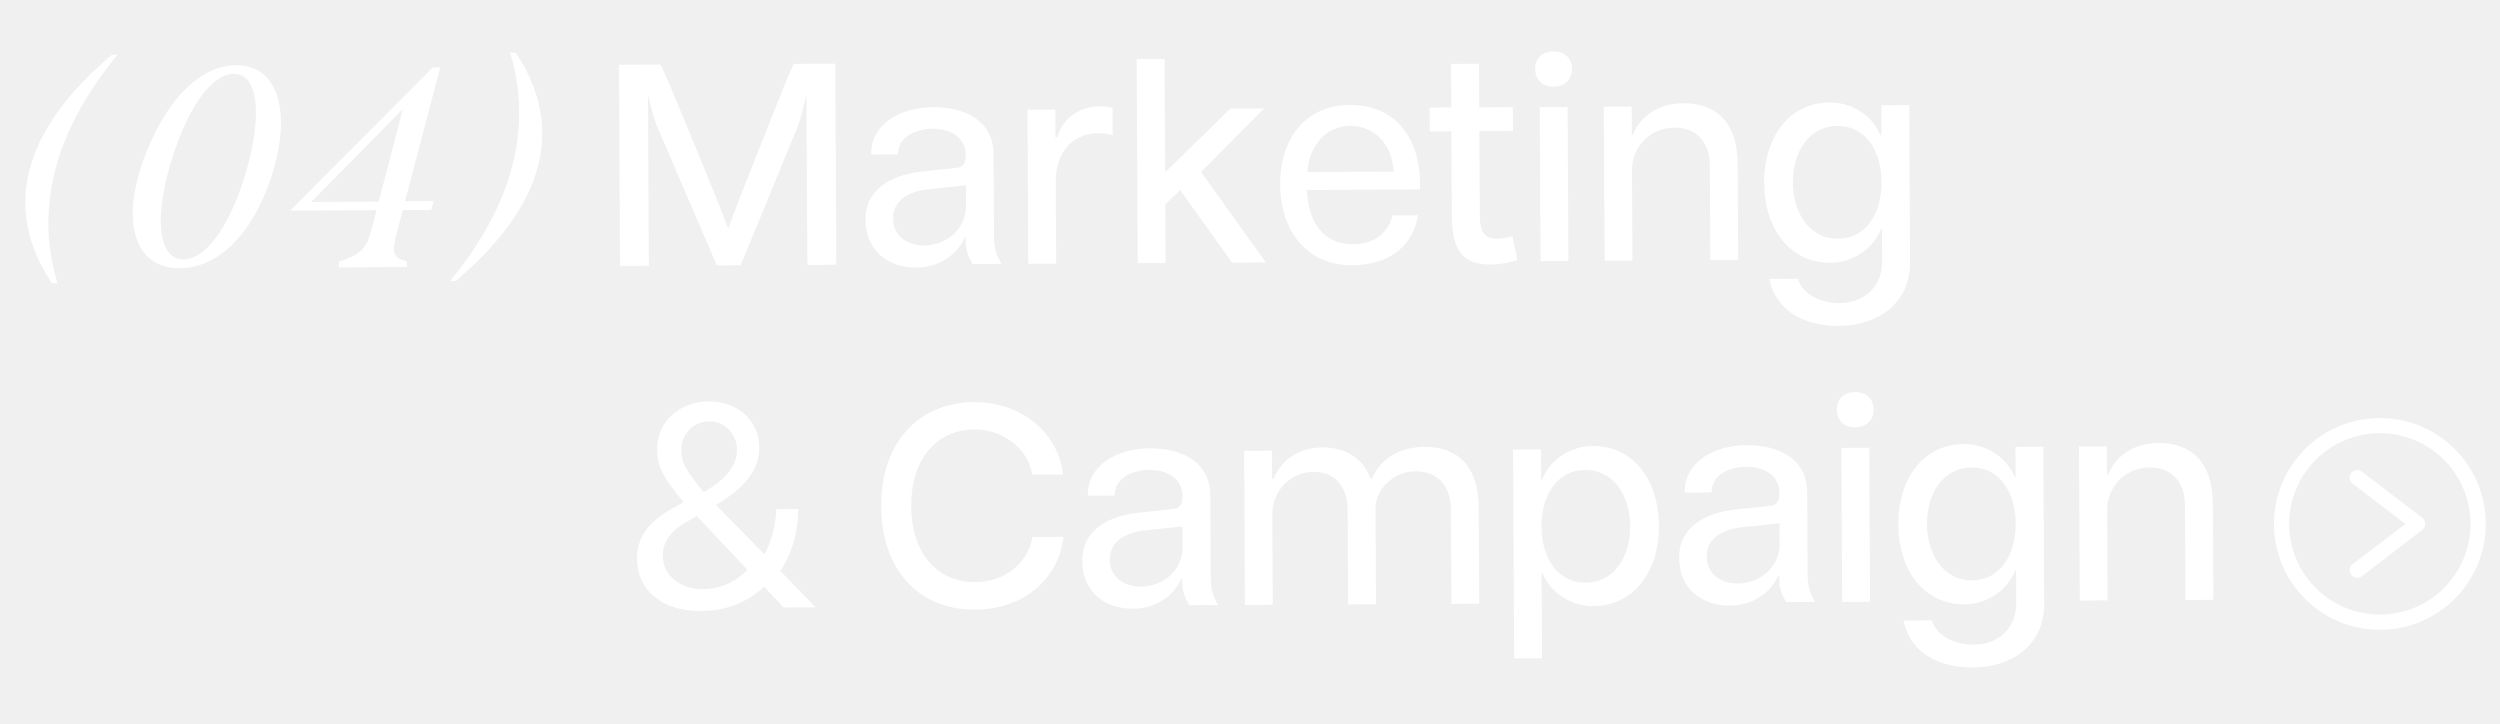
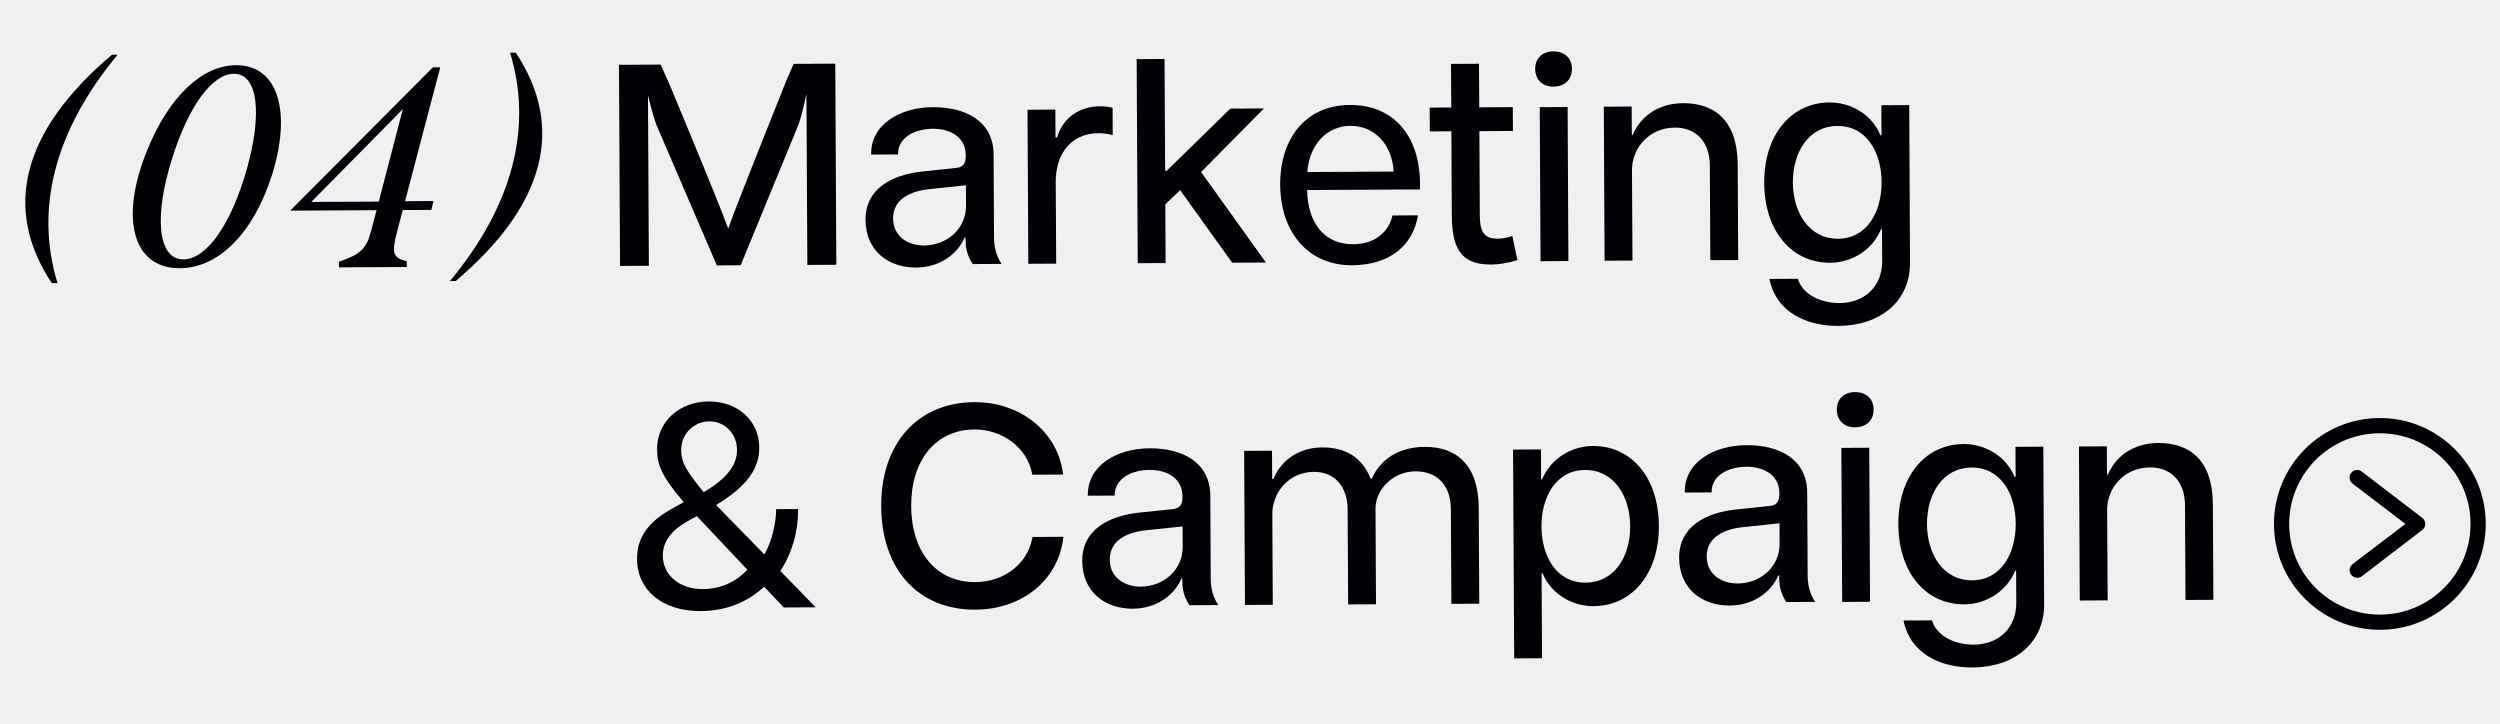
- <svg xmlns="http://www.w3.org/2000/svg" version="1.1" preserveAspectRatio="none" viewBox="0 0 87.648 25.352">
+ <svg xmlns="http://www.w3.org/2000/svg" version="1.1" fill="#000105" preserveAspectRatio="none" viewBox="0 0 87.648 25.352">
  <g>
    <g>
      <g>
-         <path fill="#FFFFFF" d="M3.923,1.92l0.2-0.001c-2.195,2.65-2.91,5.373-2.107,8.007L1.816,9.927     C0.073,7.298,0.788,4.575,3.923,1.92z" />
-         <path fill="#FFFFFF" d="M9.534,6.139C8.885,8.17,7.673,9.396,6.304,9.403C4.654,9.412,4.175,7.656,5.172,5.241     c0.749-1.843,1.903-2.948,3.103-2.955C9.733,2.279,10.242,3.876,9.534,6.139z M6.432,9.094c0.81-0.005,1.662-1.219,2.212-3.13     c0.569-2.013,0.393-3.382-0.447-3.377c-0.75,0.004-1.563,1.107-2.135,2.88C5.384,7.56,5.521,9.098,6.432,9.094z" />
-         <path fill="#FFFFFF" d="M14.262,9.161l0.001,0.2l-2.379,0.013l-0.001-0.2c0.737-0.243,0.967-0.454,1.124-1.065l0.195-0.74     l-3.028,0.016l5.001-5.023l0.26-0.001L14.2,7.054l0.999-0.006l-0.078,0.311l-0.999,0.005l-0.196,0.74     C13.72,8.885,13.771,9.034,14.262,9.161z M13.28,7.068l0.843-3.243L10.912,7.08L13.28,7.068z" />
-         <path fill="#FFFFFF" d="M15.776,9.854c2.195-2.65,2.91-5.373,2.107-8.007l0.199-0.001c1.743,2.629,1.028,5.352-2.106,8.007     L15.776,9.854z" />
-         <path fill="#FFFFFF" d="M27.824,2.239l1.46-0.008l0.037,7.051l-1.016,0.006l-0.032-5.991c-0.062,0.308-0.186,0.797-0.268,1.046     L25.967,9.3l-0.835,0.005l-2.126-4.945c-0.089-0.248-0.224-0.736-0.289-1.038l0.032,5.996l-1.011,0.005l-0.037-7.051l1.46-0.008     l0.301,0.668c0.287,0.706,1.603,3.824,2.068,5.082c0.395-1.096,1.609-4.101,2.038-5.187L27.824,2.239z" />
-         <path fill="#FFFFFF" d="M32.705,4.514c-0.625,0.003-1.233,0.3-1.221,0.9l-0.942,0.005c-0.021-1.074,1.036-1.656,2.159-1.662     c1.152-0.006,2.127,0.486,2.133,1.658l0.016,2.896c0.001,0.327,0.062,0.635,0.264,0.941l-1.011,0.006     c-0.173-0.259-0.247-0.526-0.249-0.81V8.321h-0.029c-0.271,0.621-0.913,1.055-1.704,1.059c-0.972,0.005-1.771-0.581-1.776-1.675     c-0.006-1.084,0.915-1.582,2.013-1.695l1.176-0.124c0.278-0.03,0.326-0.216,0.325-0.445C33.854,4.728,33.203,4.511,32.705,4.514z      M31.311,7.651c-0.001,0.674,0.566,0.958,1.084,0.956c0.796-0.005,1.477-0.579,1.473-1.399l-0.004-0.713L32.56,6.634     C31.931,6.7,31.312,6.977,31.311,7.651z" />
-         <path fill="#FFFFFF" d="M36.999,3.842l0.005,0.977l0.059-0.001c0.201-0.704,0.795-1.088,1.513-1.092     c0.142,0,0.288,0.019,0.43,0.052l0.005,0.957c-0.176-0.043-0.342-0.066-0.498-0.065c-1.006,0.005-1.505,0.774-1.5,1.712     l0.016,2.861l-0.977,0.005l-0.028-5.4L36.999,3.842z" />
-         <path fill="#FFFFFF" d="M39.851,2.073l0.977-0.005l0.021,3.921h0.054l2.23-2.18l1.182-0.007l-2.206,2.229l2.273,3.172     L43.199,9.21l-1.825-2.545l-0.52,0.501l0.011,2.056l-0.977,0.005L39.851,2.073z" />
-         <path fill="#FFFFFF" d="M44.883,6.471c-0.009-1.587,0.869-2.782,2.441-2.791c1.509-0.008,2.452,1.047,2.461,2.771l0.001,0.19     l-3.96,0.021c0.021,1.162,0.61,1.906,1.616,1.901c0.757-0.004,1.243-0.422,1.377-1.009l0.894-0.005     C49.542,8.59,48.755,9.273,47.446,9.3C45.923,9.327,44.892,8.209,44.883,6.471z M45.833,6.031l3.027-0.016     c-0.05-0.957-0.678-1.607-1.522-1.604C46.518,4.417,45.9,5.074,45.833,6.031z" />
-         <path fill="#FFFFFF" d="M50.88,3.769L50.871,2.24l0.981-0.005l0.009,1.528l1.177-0.007l0.004,0.835l-1.177,0.007l0.016,2.959     c0.003,0.635,0.199,0.81,0.624,0.812c0.142,0,0.322-0.03,0.518-0.095l0.175,0.844c-0.316,0.104-0.644,0.154-0.917,0.156     c-0.918,0.005-1.374-0.394-1.381-1.692l-0.016-2.979l-0.757,0.004l-0.004-0.835L50.88,3.769z" />
-         <path fill="#FFFFFF" d="M54.454,1.802c0.4-0.002,0.655,0.24,0.657,0.606c0.002,0.381-0.25,0.627-0.65,0.629     c-0.381,0.002-0.637-0.241-0.639-0.622C53.82,2.049,54.073,1.804,54.454,1.802z M54.01,9.157l-0.028-5.4l0.977-0.005l0.028,5.4     L54.01,9.157z" />
-         <path fill="#FFFFFF" d="M56.228,3.74l0.977-0.005l0.005,0.991h0.034c0.284-0.686,0.946-1.104,1.762-1.108     c1.108-0.006,1.907,0.61,1.916,2.144l0.018,3.354l-0.977,0.005l-0.018-3.335c-0.004-0.752-0.432-1.315-1.223-1.312     c-0.933,0.005-1.51,0.74-1.506,1.492l0.017,3.169l-0.977,0.005L56.228,3.74z" />
-         <path fill="#FFFFFF" d="M62.035,9.779l0.996-0.005c0.169,0.561,0.815,0.854,1.47,0.852c0.884-0.01,1.491-0.599,1.486-1.463     l-0.006-1.128h-0.034c-0.294,0.729-1.029,1.173-1.776,1.177c-1.377,0.007-2.311-1.136-2.319-2.801     c-0.009-1.66,0.923-2.812,2.29-2.819c0.703-0.004,1.462,0.378,1.788,1.152h0.034l-0.005-1.055l0.977-0.005l0.028,5.522     c0.008,1.343-1.023,2.202-2.488,2.22C63.362,11.438,62.271,10.965,62.035,9.779z M64.44,8.37c1.006-0.005,1.533-0.931,1.527-1.99     s-0.538-1.97-1.549-1.965c-1.006,0.006-1.567,0.922-1.562,1.981C62.863,7.461,63.43,8.376,64.44,8.37z" />
-         <path fill="#FFFFFF" d="M22.334,19.601c-0.004-0.728,0.359-1.286,1.227-1.769l0.408-0.228c-0.752-0.89-0.93-1.279-0.933-1.846     c-0.005-0.972,0.782-1.679,1.812-1.684c1.025-0.006,1.767,0.684,1.771,1.611c0.004,0.723-0.408,1.354-1.513,2.02l1.693,1.734     c0.267-0.455,0.414-1.145,0.412-1.589l0.771-0.004c0.004,0.786-0.212,1.549-0.624,2.171l1.232,1.269v0.005l-1.113,0.006     l-0.688-0.729c-0.563,0.53-1.318,0.852-2.217,0.856C23.223,21.432,22.34,20.694,22.334,19.601z M24.64,20.653     c0.645-0.004,1.165-0.26,1.563-0.678l-1.772-1.88l-0.355,0.197c-0.569,0.32-0.841,0.727-0.839,1.19     C23.24,20.152,23.81,20.657,24.64,20.653z M24.67,17.255c0.857-0.503,1.172-0.974,1.169-1.491     c-0.003-0.547-0.42-0.994-0.972-0.991c-0.542,0.003-0.989,0.44-0.986,1.007C23.884,16.209,24.046,16.491,24.67,17.255z" />
-         <path fill="#FFFFFF" d="M34.162,14.099c1.582-0.008,2.881,1.001,3.099,2.45c0.005,0.039,0.005,0.063,0.01,0.088l-1.079,0.005     c-0.166-0.966-1.077-1.591-2.024-1.586c-1.377,0.008-2.23,1.096-2.223,2.688c0.009,1.606,0.874,2.672,2.251,2.664     c1.03-0.005,1.812-0.658,1.984-1.494c0.01-0.034,0.019-0.063,0.023-0.089l1.079-0.005c-0.005,0.029-0.009,0.063-0.014,0.107     c-0.203,1.432-1.447,2.439-3.073,2.447c-1.978,0.011-3.289-1.384-3.301-3.62C30.883,15.527,32.189,14.109,34.162,14.099z" />
-         <path fill="#FFFFFF" d="M40.303,16.474c-0.625,0.004-1.234,0.3-1.222,0.9l-0.942,0.005c-0.02-1.074,1.037-1.656,2.16-1.662     c1.152-0.006,2.126,0.487,2.133,1.659l0.015,2.896c0.002,0.327,0.062,0.635,0.264,0.941l-1.011,0.005     c-0.172-0.258-0.247-0.526-0.248-0.81l-0.001-0.127h-0.029c-0.27,0.622-0.912,1.055-1.703,1.06     c-0.972,0.005-1.771-0.582-1.776-1.676c-0.006-1.084,0.914-1.582,2.013-1.695l1.176-0.123c0.278-0.031,0.326-0.217,0.325-0.446     C41.451,16.688,40.801,16.472,40.303,16.474z M38.908,19.611c-0.002,0.674,0.566,0.959,1.084,0.956     c0.796-0.004,1.477-0.579,1.472-1.399l-0.004-0.713l-1.303,0.139C39.527,18.661,38.909,18.938,38.908,19.611z" />
-         <path fill="#FFFFFF" d="M43.619,15.807l0.976-0.005l0.006,0.991h0.044c0.279-0.686,0.922-1.104,1.713-1.107     c0.791-0.005,1.402,0.339,1.69,1.09l0.049-0.001c0.342-0.754,1.039-1.104,1.85-1.108c1.099-0.006,1.888,0.61,1.896,2.144     l0.018,3.354l-0.977,0.005l-0.018-3.33c-0.004-0.781-0.441-1.311-1.223-1.316c-0.791-0.006-1.422,0.628-1.419,1.316l0.018,3.345     l-0.977,0.005l-0.018-3.335c-0.004-0.752-0.422-1.316-1.179-1.312c-0.903,0.005-1.466,0.74-1.462,1.492l0.017,3.169l-0.976,0.005     L43.619,15.807z" />
-         <path fill="#FFFFFF" d="M53.047,15.763l0.977-0.006l0.006,1.055h0.034c0.294-0.729,1.029-1.172,1.776-1.176     c1.377-0.008,2.311,1.13,2.319,2.8c0.009,1.655-0.923,2.808-2.29,2.815c-0.703,0.003-1.462-0.379-1.788-1.153h-0.034l0.016,2.979     l-0.977,0.006L53.047,15.763z M55.57,16.477c-1.006,0.006-1.533,0.931-1.527,1.985c0.005,1.06,0.537,1.971,1.548,1.965     c1.006-0.005,1.568-0.916,1.562-1.976C57.147,17.387,56.581,16.472,55.57,16.477z" />
-         <path fill="#FFFFFF" d="M61.23,16.364c-0.625,0.003-1.234,0.299-1.222,0.899l-0.942,0.005c-0.02-1.074,1.037-1.655,2.16-1.661     c1.152-0.007,2.126,0.486,2.133,1.658l0.015,2.896c0.002,0.327,0.062,0.635,0.264,0.941l-1.011,0.005     c-0.172-0.258-0.247-0.525-0.248-0.809l-0.001-0.127h-0.029c-0.27,0.621-0.912,1.055-1.703,1.059     c-0.972,0.005-1.771-0.582-1.776-1.676c-0.006-1.084,0.914-1.582,2.013-1.694l1.176-0.124c0.278-0.03,0.326-0.217,0.325-0.446     C62.379,16.577,61.729,16.361,61.23,16.364z M59.836,19.501c-0.002,0.674,0.566,0.959,1.084,0.956     c0.796-0.004,1.477-0.579,1.472-1.399l-0.004-0.713l-1.303,0.139C60.455,18.551,59.837,18.827,59.836,19.501z" />
-         <path fill="#FFFFFF" d="M65.03,13.746c0.4-0.002,0.655,0.241,0.657,0.607c0.002,0.381-0.251,0.626-0.651,0.628     c-0.381,0.002-0.636-0.241-0.638-0.622C64.396,13.993,64.649,13.748,65.03,13.746z M64.585,21.103l-0.028-5.4l0.977-0.006     l0.028,5.4L64.585,21.103z" />
-         <path fill="#FFFFFF" d="M66.737,21.755l0.996-0.005c0.169,0.561,0.814,0.854,1.469,0.852c0.884-0.01,1.491-0.599,1.487-1.463     l-0.006-1.128h-0.034c-0.295,0.729-1.029,1.173-1.776,1.177c-1.377,0.007-2.311-1.136-2.319-2.801     c-0.009-1.66,0.923-2.812,2.29-2.819c0.703-0.004,1.462,0.378,1.788,1.152h0.034l-0.006-1.055l0.977-0.005l0.029,5.522     c0.007,1.343-1.023,2.202-2.488,2.22C68.064,23.413,66.973,22.94,66.737,21.755z M69.142,20.346     c1.006-0.005,1.533-0.931,1.528-1.99c-0.006-1.06-0.538-1.97-1.549-1.965c-1.006,0.006-1.567,0.922-1.562,1.981     C67.564,19.437,68.131,20.352,69.142,20.346z" />
-         <path fill="#FFFFFF" d="M72.887,15.653l0.977-0.005l0.006,0.991l0.034-0.001c0.284-0.685,0.946-1.104,1.762-1.107     c1.108-0.006,1.907,0.61,1.915,2.144l0.018,3.354l-0.977,0.005l-0.018-3.335c-0.004-0.752-0.432-1.316-1.223-1.312     c-0.933,0.005-1.51,0.741-1.506,1.493l0.017,3.169l-0.977,0.005L72.887,15.653z" />
+         <g>
+           <path d="M3.923,1.92l0.2-0.001c-2.195,2.65-2.91,5.373-2.107,8.007L1.816,9.927C0.073,7.298,0.788,4.575,3.923,1.92z" />
+           <path d="M9.534,6.139C8.885,8.17,7.673,9.396,6.304,9.403C4.654,9.412,4.175,7.656,5.172,5.241      c0.749-1.843,1.903-2.948,3.103-2.955C9.733,2.279,10.242,3.876,9.534,6.139z M6.432,9.094c0.81-0.005,1.662-1.219,2.212-3.13      c0.569-2.013,0.393-3.382-0.447-3.377c-0.75,0.004-1.563,1.107-2.135,2.88C5.384,7.56,5.521,9.098,6.432,9.094z" />
+           <path d="M14.262,9.161l0.001,0.2l-2.379,0.013l-0.001-0.2c0.737-0.243,0.967-0.454,1.124-1.065l0.195-0.74l-3.028,0.016      l5.001-5.023l0.26-0.001L14.2,7.054l0.999-0.006l-0.078,0.311l-0.999,0.005l-0.196,0.74C13.72,8.885,13.771,9.034,14.262,9.161z       M13.28,7.068l0.843-3.243L10.912,7.08L13.28,7.068z" />
+           <path d="M15.776,9.854c2.195-2.65,2.91-5.373,2.107-8.007l0.199-0.001c1.743,2.629,1.028,5.352-2.106,8.007L15.776,9.854z" />
+           <path d="M27.824,2.239l1.46-0.008l0.037,7.051l-1.016,0.006l-0.032-5.991c-0.062,0.308-0.186,0.797-0.268,1.046L25.967,9.3      l-0.835,0.005l-2.126-4.945c-0.089-0.248-0.224-0.736-0.289-1.038l0.032,5.996l-1.011,0.005l-0.037-7.051l1.46-0.008      l0.301,0.668c0.287,0.706,1.603,3.824,2.068,5.082c0.395-1.096,1.609-4.101,2.038-5.187L27.824,2.239z" />
+           <path d="M32.705,4.514c-0.625,0.003-1.233,0.3-1.221,0.9l-0.942,0.005c-0.021-1.074,1.036-1.656,2.159-1.662      c1.152-0.006,2.127,0.486,2.133,1.658l0.016,2.896c0.001,0.327,0.062,0.635,0.264,0.941l-1.011,0.006      c-0.173-0.259-0.247-0.526-0.249-0.81V8.321h-0.029c-0.271,0.621-0.913,1.055-1.704,1.059c-0.972,0.005-1.771-0.581-1.776-1.675      c-0.006-1.084,0.915-1.582,2.013-1.695l1.176-0.124c0.278-0.03,0.326-0.216,0.325-0.445C33.854,4.728,33.203,4.511,32.705,4.514      z M31.311,7.651c-0.001,0.674,0.566,0.958,1.084,0.956c0.796-0.005,1.477-0.579,1.473-1.399l-0.004-0.713L32.56,6.634      C31.931,6.7,31.312,6.977,31.311,7.651z" />
+           <path d="M36.999,3.842l0.005,0.977l0.059-0.001c0.201-0.704,0.795-1.088,1.513-1.092c0.142,0,0.288,0.019,0.43,0.052      l0.005,0.957c-0.176-0.043-0.342-0.066-0.498-0.065c-1.006,0.005-1.505,0.774-1.5,1.712l0.016,2.861l-0.977,0.005l-0.028-5.4      L36.999,3.842z" />
+           <path d="M39.851,2.073l0.977-0.005l0.021,3.921h0.054l2.23-2.18l1.182-0.007l-2.206,2.229l2.273,3.172L43.199,9.21l-1.825-2.545      l-0.52,0.501l0.011,2.056l-0.977,0.005L39.851,2.073z" />
+           <path d="M44.883,6.471c-0.009-1.587,0.869-2.782,2.441-2.791c1.509-0.008,2.452,1.047,2.461,2.771l0.001,0.19l-3.96,0.021      c0.021,1.162,0.61,1.906,1.616,1.901c0.757-0.004,1.243-0.422,1.377-1.009l0.894-0.005C49.542,8.59,48.755,9.273,47.446,9.3      C45.923,9.327,44.892,8.209,44.883,6.471z M45.833,6.031l3.027-0.016c-0.05-0.957-0.678-1.607-1.522-1.604      C46.518,4.417,45.9,5.074,45.833,6.031z" />
+           <path d="M50.88,3.769L50.871,2.24l0.981-0.005l0.009,1.528l1.177-0.007l0.004,0.835l-1.177,0.007l0.016,2.959      c0.003,0.635,0.199,0.81,0.624,0.812c0.142,0,0.322-0.03,0.518-0.095l0.175,0.844c-0.316,0.104-0.644,0.154-0.917,0.156      c-0.918,0.005-1.374-0.394-1.381-1.692l-0.016-2.979l-0.757,0.004l-0.004-0.835L50.88,3.769z" />
+           <path d="M54.454,1.802c0.4-0.002,0.655,0.24,0.657,0.606c0.002,0.381-0.25,0.627-0.65,0.629      c-0.381,0.002-0.637-0.241-0.639-0.622C53.82,2.049,54.073,1.804,54.454,1.802z M54.01,9.157l-0.028-5.4l0.977-0.005l0.028,5.4      L54.01,9.157z" />
+           <path d="M56.228,3.74l0.977-0.005l0.005,0.991h0.034c0.284-0.686,0.946-1.104,1.762-1.108c1.108-0.006,1.907,0.61,1.916,2.144      l0.018,3.354l-0.977,0.005l-0.018-3.335c-0.004-0.752-0.432-1.315-1.223-1.312c-0.933,0.005-1.51,0.74-1.506,1.492l0.017,3.169      l-0.977,0.005L56.228,3.74z" />
+           <path d="M62.035,9.779l0.996-0.005c0.169,0.561,0.815,0.854,1.47,0.852c0.884-0.01,1.491-0.599,1.486-1.463l-0.006-1.128h-0.034      c-0.294,0.729-1.029,1.173-1.776,1.177c-1.377,0.007-2.311-1.136-2.319-2.801c-0.009-1.66,0.923-2.812,2.29-2.819      c0.703-0.004,1.462,0.378,1.788,1.152h0.034l-0.005-1.055l0.977-0.005l0.028,5.522c0.008,1.343-1.023,2.202-2.488,2.22      C63.362,11.438,62.271,10.965,62.035,9.779z M64.44,8.37c1.006-0.005,1.533-0.931,1.527-1.99s-0.538-1.97-1.549-1.965      c-1.006,0.006-1.567,0.922-1.562,1.981C62.863,7.461,63.43,8.376,64.44,8.37z" />
+           <path d="M22.334,19.601c-0.004-0.728,0.359-1.286,1.227-1.769l0.408-0.228c-0.752-0.89-0.93-1.279-0.933-1.846      c-0.005-0.972,0.782-1.679,1.812-1.684c1.025-0.006,1.767,0.684,1.771,1.611c0.004,0.723-0.408,1.354-1.513,2.02l1.693,1.734      c0.267-0.455,0.414-1.145,0.412-1.589l0.771-0.004c0.004,0.786-0.212,1.549-0.624,2.171l1.232,1.269v0.005l-1.113,0.006      l-0.688-0.729c-0.563,0.53-1.318,0.852-2.217,0.856C23.223,21.432,22.34,20.694,22.334,19.601z M24.64,20.653      c0.645-0.004,1.165-0.26,1.563-0.678l-1.772-1.88l-0.355,0.197c-0.569,0.32-0.841,0.727-0.839,1.19      C23.24,20.152,23.81,20.657,24.64,20.653z M24.67,17.255c0.857-0.503,1.172-0.974,1.169-1.491      c-0.003-0.547-0.42-0.994-0.972-0.991c-0.542,0.003-0.989,0.44-0.986,1.007C23.884,16.209,24.046,16.491,24.67,17.255z" />
+           <path d="M34.162,14.099c1.582-0.008,2.881,1.001,3.099,2.45c0.005,0.039,0.005,0.063,0.01,0.088l-1.079,0.005      c-0.166-0.966-1.077-1.591-2.024-1.586c-1.377,0.008-2.23,1.096-2.223,2.688c0.009,1.606,0.874,2.672,2.251,2.664      c1.03-0.005,1.812-0.658,1.984-1.494c0.01-0.034,0.019-0.063,0.023-0.089l1.079-0.005c-0.005,0.029-0.009,0.063-0.014,0.107      c-0.203,1.432-1.447,2.439-3.073,2.447c-1.978,0.011-3.289-1.384-3.301-3.62C30.883,15.527,32.189,14.109,34.162,14.099z" />
+           <path d="M40.303,16.474c-0.625,0.004-1.234,0.3-1.222,0.9l-0.942,0.005c-0.02-1.074,1.037-1.656,2.16-1.662      c1.152-0.006,2.126,0.487,2.133,1.659l0.015,2.896c0.002,0.327,0.062,0.635,0.264,0.941l-1.011,0.005      c-0.172-0.258-0.247-0.526-0.248-0.81l-0.001-0.127h-0.029c-0.27,0.622-0.912,1.055-1.703,1.06      c-0.972,0.005-1.771-0.582-1.776-1.676c-0.006-1.084,0.914-1.582,2.013-1.695l1.176-0.123c0.278-0.031,0.326-0.217,0.325-0.446      C41.451,16.688,40.801,16.472,40.303,16.474z M38.908,19.611c-0.002,0.674,0.566,0.959,1.084,0.956      c0.796-0.004,1.477-0.579,1.472-1.399l-0.004-0.713l-1.303,0.139C39.527,18.661,38.909,18.938,38.908,19.611z" />
+           <path d="M43.619,15.807l0.976-0.005l0.006,0.991h0.044c0.279-0.686,0.922-1.104,1.713-1.107c0.791-0.005,1.402,0.339,1.69,1.09      l0.049-0.001c0.342-0.754,1.039-1.104,1.85-1.108c1.099-0.006,1.888,0.61,1.896,2.144l0.018,3.354l-0.977,0.005l-0.018-3.33      c-0.004-0.781-0.441-1.311-1.223-1.316c-0.791-0.006-1.422,0.628-1.419,1.316l0.018,3.345l-0.977,0.005l-0.018-3.335      c-0.004-0.752-0.422-1.316-1.179-1.312c-0.903,0.005-1.466,0.74-1.462,1.492l0.017,3.169l-0.976,0.005L43.619,15.807z" />
+           <path d="M53.047,15.763l0.977-0.006l0.006,1.055h0.034c0.294-0.729,1.029-1.172,1.776-1.176c1.377-0.008,2.311,1.13,2.319,2.8      c0.009,1.655-0.923,2.808-2.29,2.815c-0.703,0.003-1.462-0.379-1.788-1.153h-0.034l0.016,2.979l-0.977,0.006L53.047,15.763z       M55.57,16.477c-1.006,0.006-1.533,0.931-1.527,1.985c0.005,1.06,0.537,1.971,1.548,1.965c1.006-0.005,1.568-0.916,1.562-1.976      C57.147,17.387,56.581,16.472,55.57,16.477z" />
+           <path d="M61.23,16.364c-0.625,0.003-1.234,0.299-1.222,0.899l-0.942,0.005c-0.02-1.074,1.037-1.655,2.16-1.661      c1.152-0.007,2.126,0.486,2.133,1.658l0.015,2.896c0.002,0.327,0.062,0.635,0.264,0.941l-1.011,0.005      c-0.172-0.258-0.247-0.525-0.248-0.809l-0.001-0.127h-0.029c-0.27,0.621-0.912,1.055-1.703,1.059      c-0.972,0.005-1.771-0.582-1.776-1.676c-0.006-1.084,0.914-1.582,2.013-1.694l1.176-0.124c0.278-0.03,0.326-0.217,0.325-0.446      C62.379,16.577,61.729,16.361,61.23,16.364z M59.836,19.501c-0.002,0.674,0.566,0.959,1.084,0.956      c0.796-0.004,1.477-0.579,1.472-1.399l-0.004-0.713l-1.303,0.139C60.455,18.551,59.837,18.827,59.836,19.501z" />
+           <path d="M65.03,13.746c0.4-0.002,0.655,0.241,0.657,0.607c0.002,0.381-0.251,0.626-0.651,0.628      c-0.381,0.002-0.636-0.241-0.638-0.622C64.396,13.993,64.649,13.748,65.03,13.746z M64.585,21.103l-0.028-5.4l0.977-0.006      l0.028,5.4L64.585,21.103z" />
+           <path d="M66.737,21.755l0.996-0.005c0.169,0.561,0.814,0.854,1.469,0.852c0.884-0.01,1.491-0.599,1.487-1.463l-0.006-1.128      h-0.034c-0.295,0.729-1.029,1.173-1.776,1.177c-1.377,0.007-2.311-1.136-2.319-2.801c-0.009-1.66,0.923-2.812,2.29-2.819      c0.703-0.004,1.462,0.378,1.788,1.152h0.034l-0.006-1.055l0.977-0.005l0.029,5.522c0.007,1.343-1.023,2.202-2.488,2.22      C68.064,23.413,66.973,22.94,66.737,21.755z M69.142,20.346c1.006-0.005,1.533-0.931,1.528-1.99      c-0.006-1.06-0.538-1.97-1.549-1.965c-1.006,0.006-1.567,0.922-1.562,1.981C67.564,19.437,68.131,20.352,69.142,20.346z" />
+           <path d="M72.887,15.653l0.977-0.005l0.006,0.991l0.034-0.001c0.284-0.685,0.946-1.104,1.762-1.107      c1.108-0.006,1.907,0.61,1.915,2.144l0.018,3.354l-0.977,0.005l-0.018-3.335c-0.004-0.752-0.432-1.316-1.223-1.312      c-0.933,0.005-1.51,0.741-1.506,1.493l0.017,3.169l-0.977,0.005L72.887,15.653z" />
+         </g>
      </g>
-     </g>
-     <g>
-       <g id="MeGCCb.tif_00000142178147281124697660000011453836636091038362_">
-         <g>
-           <path fill="#FFFFFF" d="M87.148,18.368c0,2.05-1.662,3.712-3.712,3.712s-3.712-1.662-3.712-3.712s1.662-3.712,3.712-3.712      S87.148,16.318,87.148,18.368z M86.615,18.368c0-1.756-1.423-3.179-3.179-3.179c-1.756,0-3.179,1.423-3.179,3.179      s1.423,3.179,3.179,3.179C85.192,21.547,86.615,20.123,86.615,18.368z" />
-           <path fill="#FFFFFF" d="M82.82,20.191c-0.133,0.102-0.291,0.081-0.386-0.035c-0.097-0.119-0.074-0.288,0.055-0.386l1.843-1.403      l-1.852-1.411c-0.121-0.092-0.138-0.256-0.054-0.371c0.08-0.11,0.248-0.152,0.369-0.059l2.126,1.628      c0.071,0.054,0.103,0.129,0.106,0.205c0.002,0.084-0.031,0.164-0.106,0.221L82.82,20.191z" />
+       <g>
+         <g id="MeGCCb.tif_00000142178147281124697660000011453836636091038362_">
+           <g>
+             <path d="M87.148,18.368c0,2.05-1.662,3.712-3.712,3.712c-2.05,0-3.712-1.662-3.712-3.712s1.662-3.712,3.712-3.712       C85.486,14.657,87.148,16.319,87.148,18.368z M86.615,18.369c0-1.756-1.423-3.179-3.179-3.179       c-1.756,0-3.179,1.423-3.179,3.179s1.423,3.179,3.179,3.179C85.192,21.547,86.615,20.124,86.615,18.369z" />
+             <path d="M82.82,20.192c-0.133,0.102-0.291,0.081-0.386-0.035c-0.097-0.119-0.074-0.288,0.055-0.386l1.843-1.403l-1.852-1.411       c-0.121-0.092-0.138-0.256-0.054-0.371c0.08-0.11,0.248-0.152,0.369-0.059l2.126,1.628c0.071,0.054,0.103,0.129,0.106,0.205       c0.002,0.084-0.031,0.164-0.106,0.221L82.82,20.192z" />
+           </g>
        </g>
      </g>
    </g>
  </g>
</svg>
